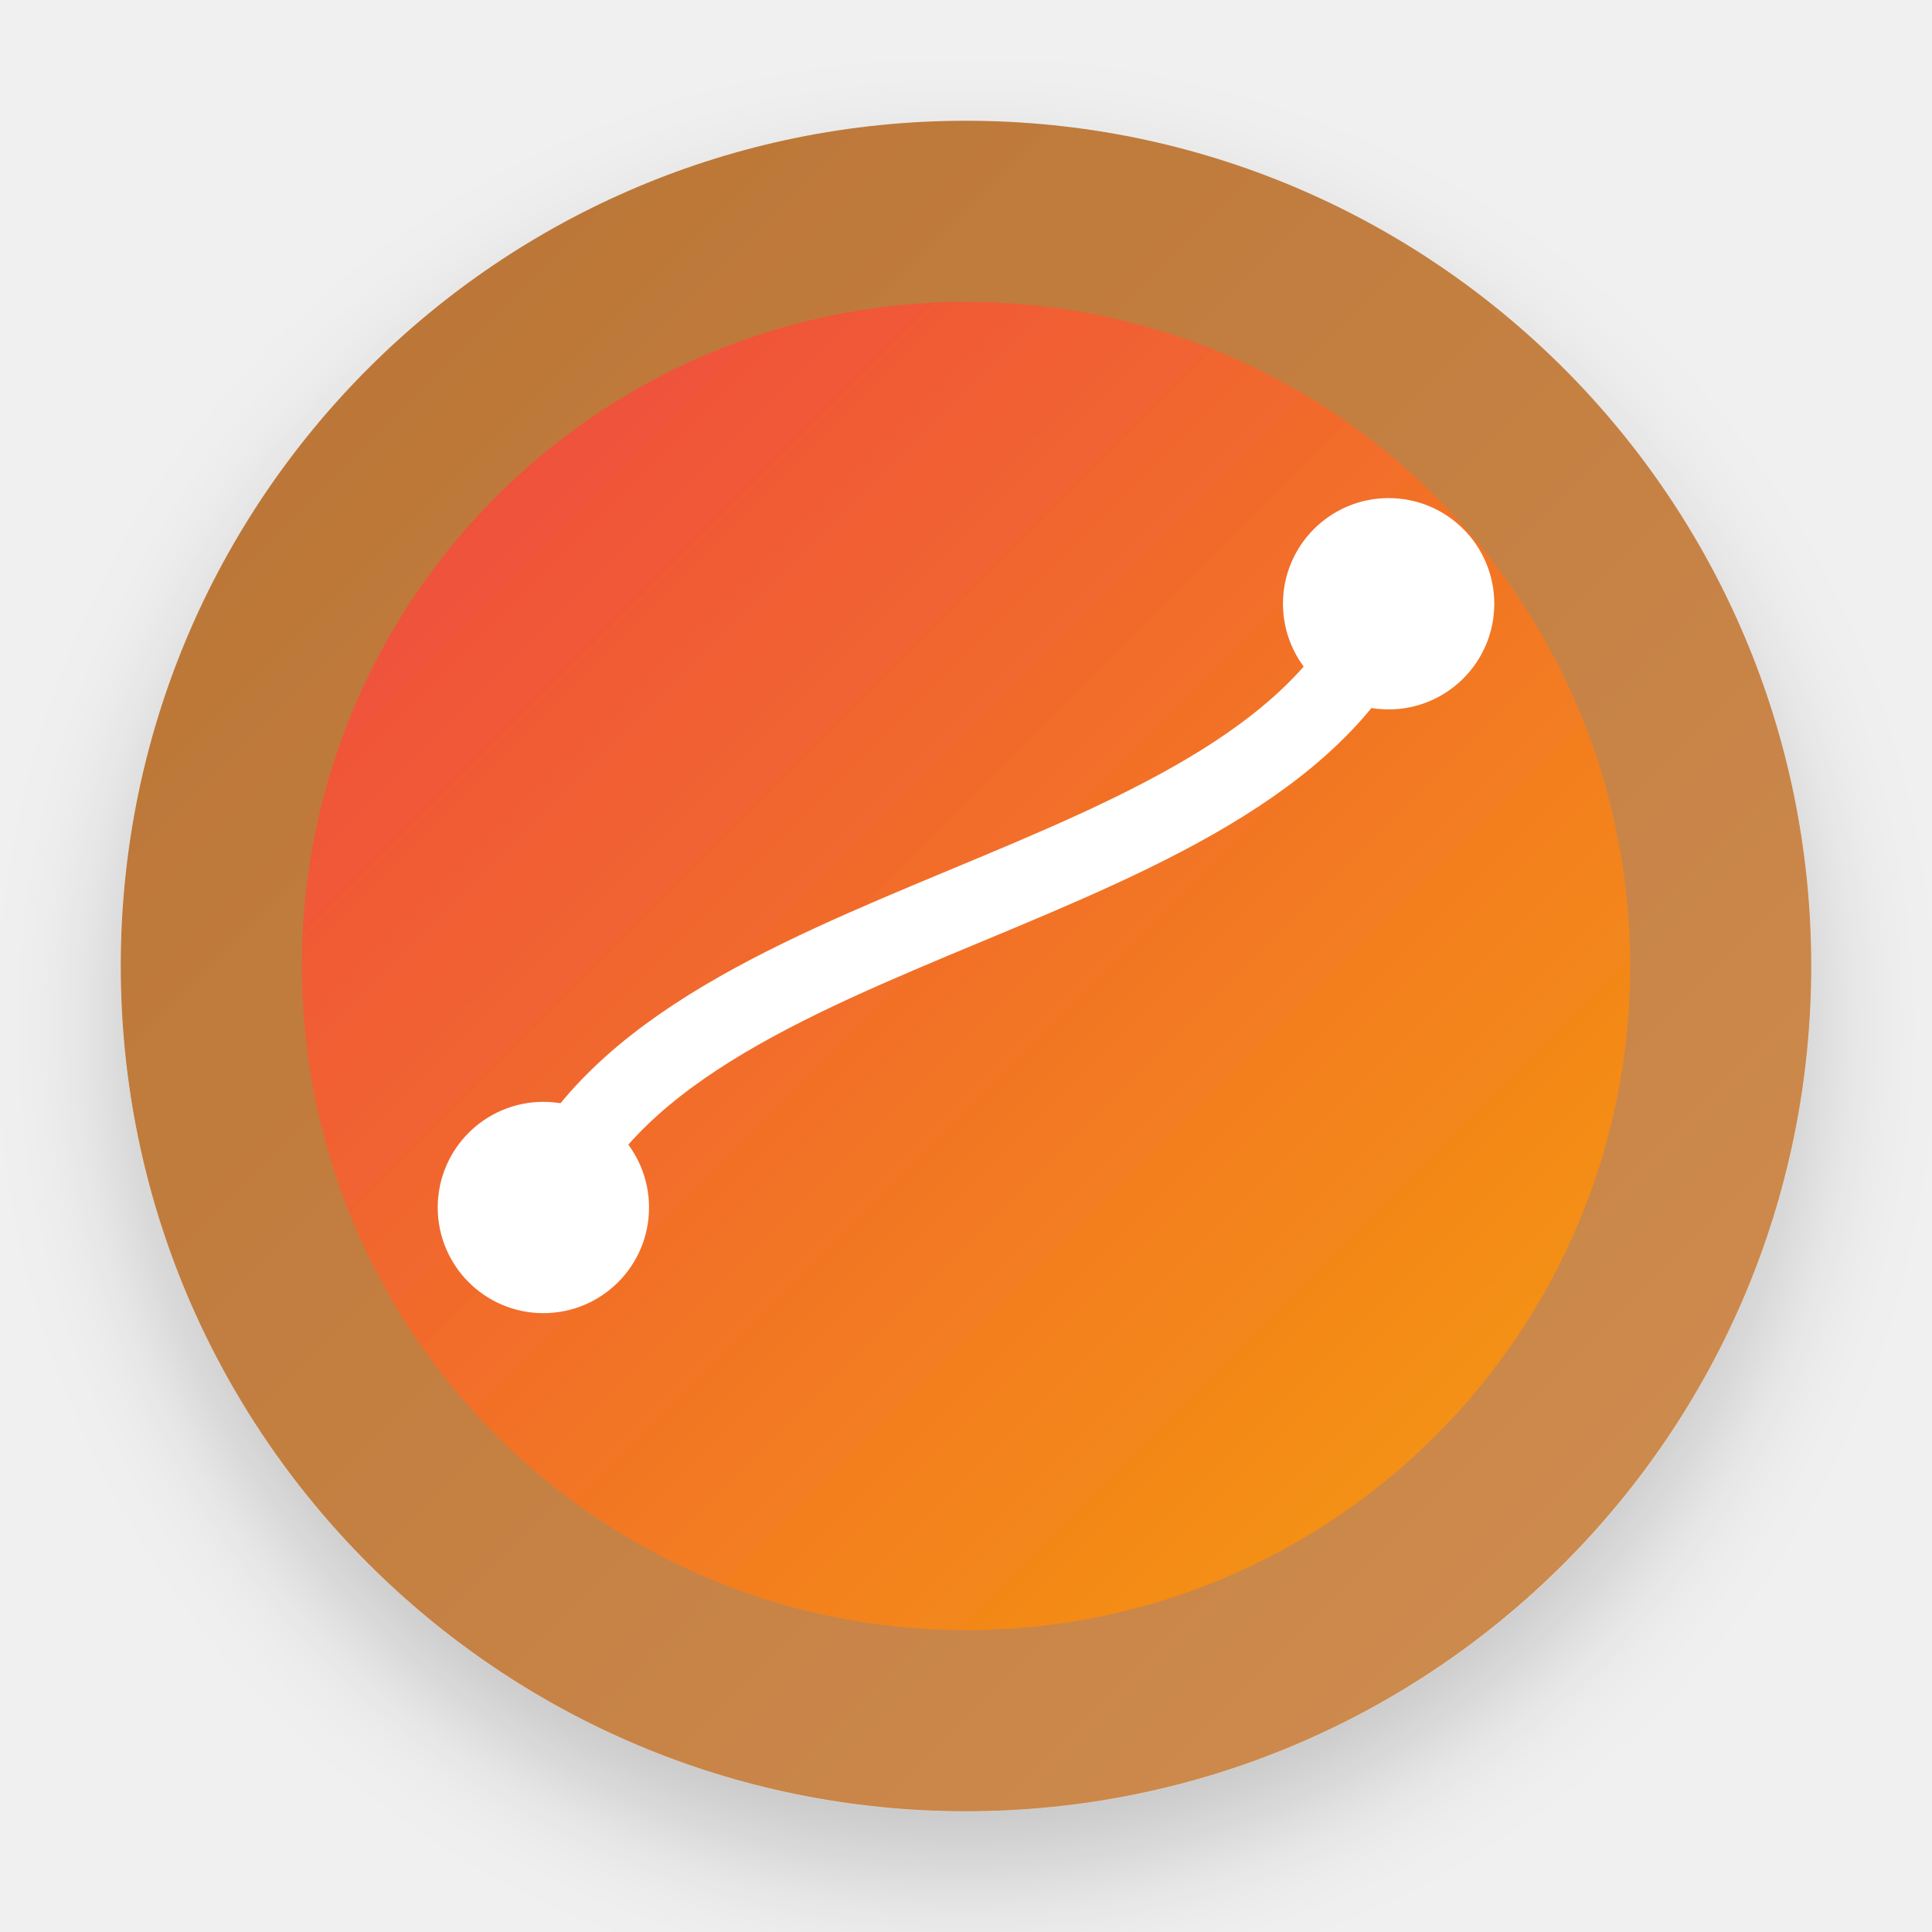
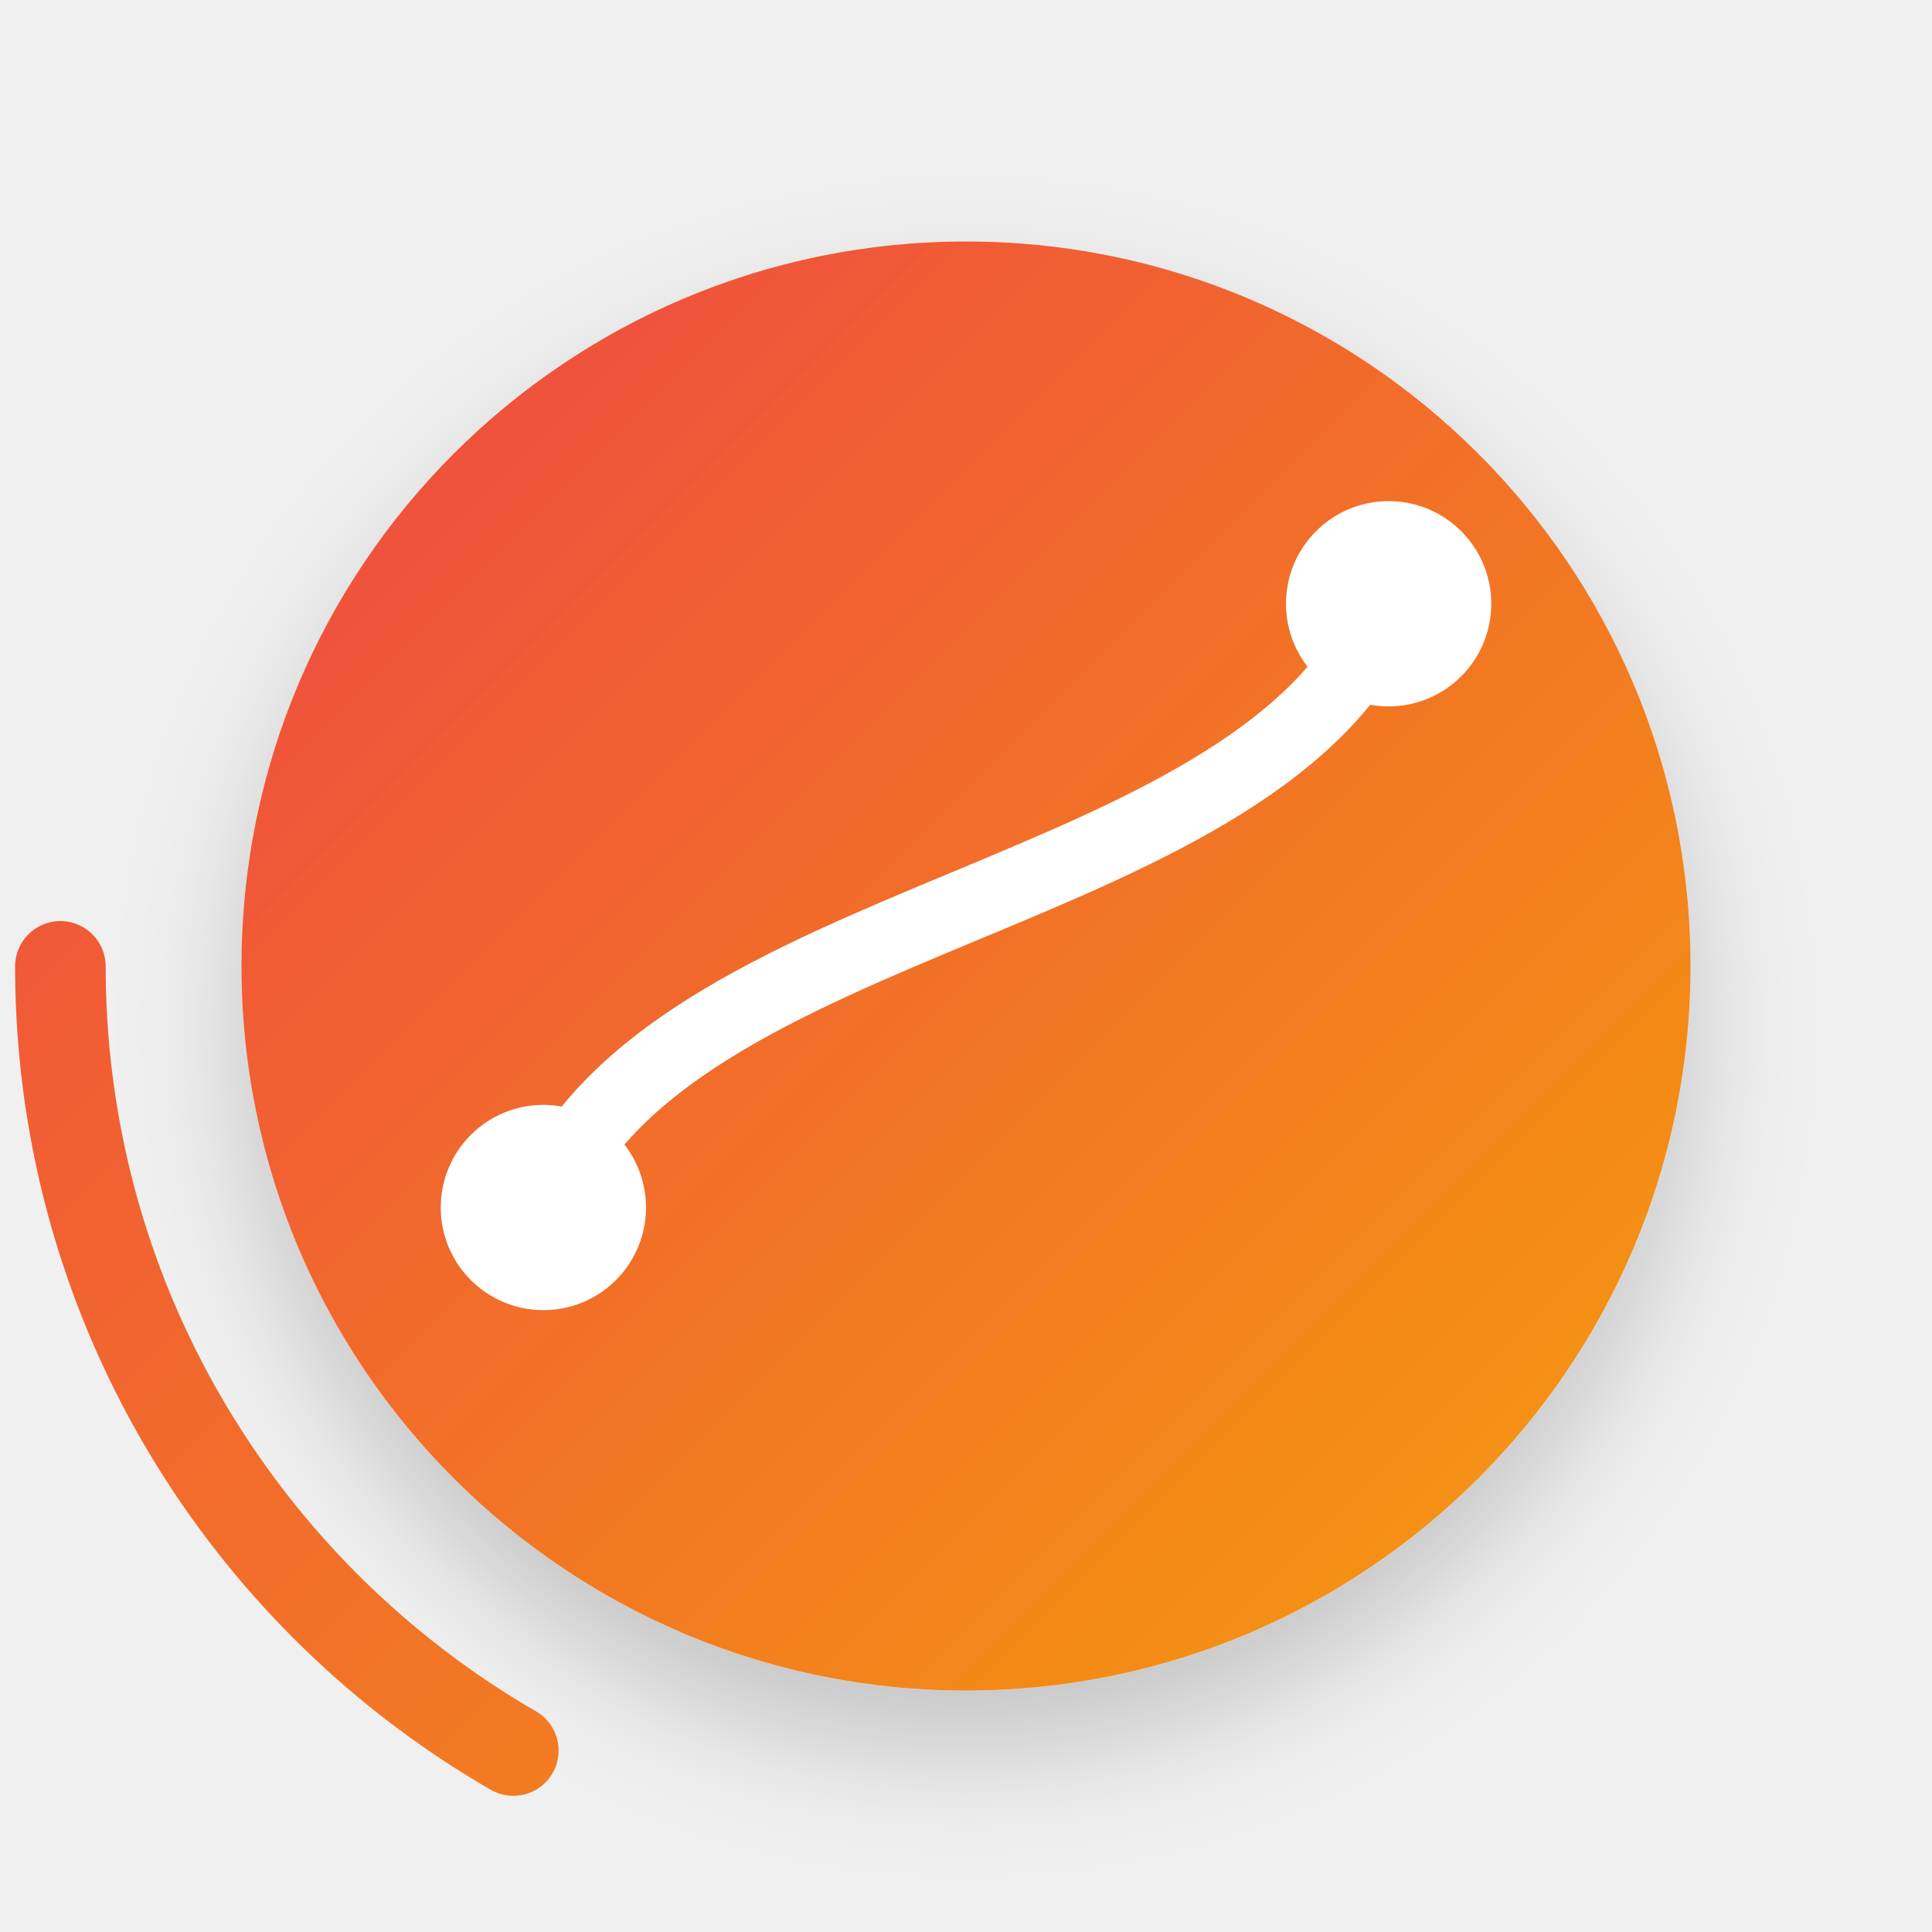
<svg xmlns="http://www.w3.org/2000/svg" width="64" height="64" viewBox="0 0 64 64" role="img" aria-label="Performance Engineer – Bronze">
  <defs>
    <linearGradient id="ring" x1="0" y1="0" x2="1" y2="1">
      <stop offset="0%" stop-color="#B87333" />
      <stop offset="100%" stop-color="#D18E52" />
    </linearGradient>
    <linearGradient id="inner" x1="0" y1="0" x2="1" y2="1">
      <stop offset="0%" stop-color="#ef4444" />
      <stop offset="100%" stop-color="#f59e0b" />
    </linearGradient>
    <filter id="shadow" x="-20%" y="-20%" width="140%" height="140%">
      <feDropShadow dx="0" dy="2" stdDeviation="2" flood-color="#000" flood-opacity=".18" />
    </filter>
  </defs>
  <g filter="url(#shadow)">
-     <circle cx="32" cy="32" r="28" fill="url(#ring)" />
-     <circle cx="32" cy="32" r="22" fill="url(#inner)" />
+     <circle cx="32" cy="32" r="24" fill="url(#inner)" />
  </g>
-   <g fill="none" stroke="#fff" stroke-width="2.6" stroke-linecap="round" stroke-linejoin="round">
+   <g fill="none" stroke="#fff" stroke-width="2.4" stroke-linecap="round" stroke-linejoin="round">
    <path d="M18 40 C22 30, 42 30, 46 20" />
    <circle cx="18" cy="40" r="2.2" fill="#fff" />
    <circle cx="46" cy="20" r="2.2" fill="#fff" />
  </g>
+   <circle cx="32" cy="32" r="30" fill="none" stroke="url(#inner)" stroke-width="3" stroke-linecap="round" stroke-dasharray="31.416 157.08" stroke-dashoffset="125.664" />
</svg>
